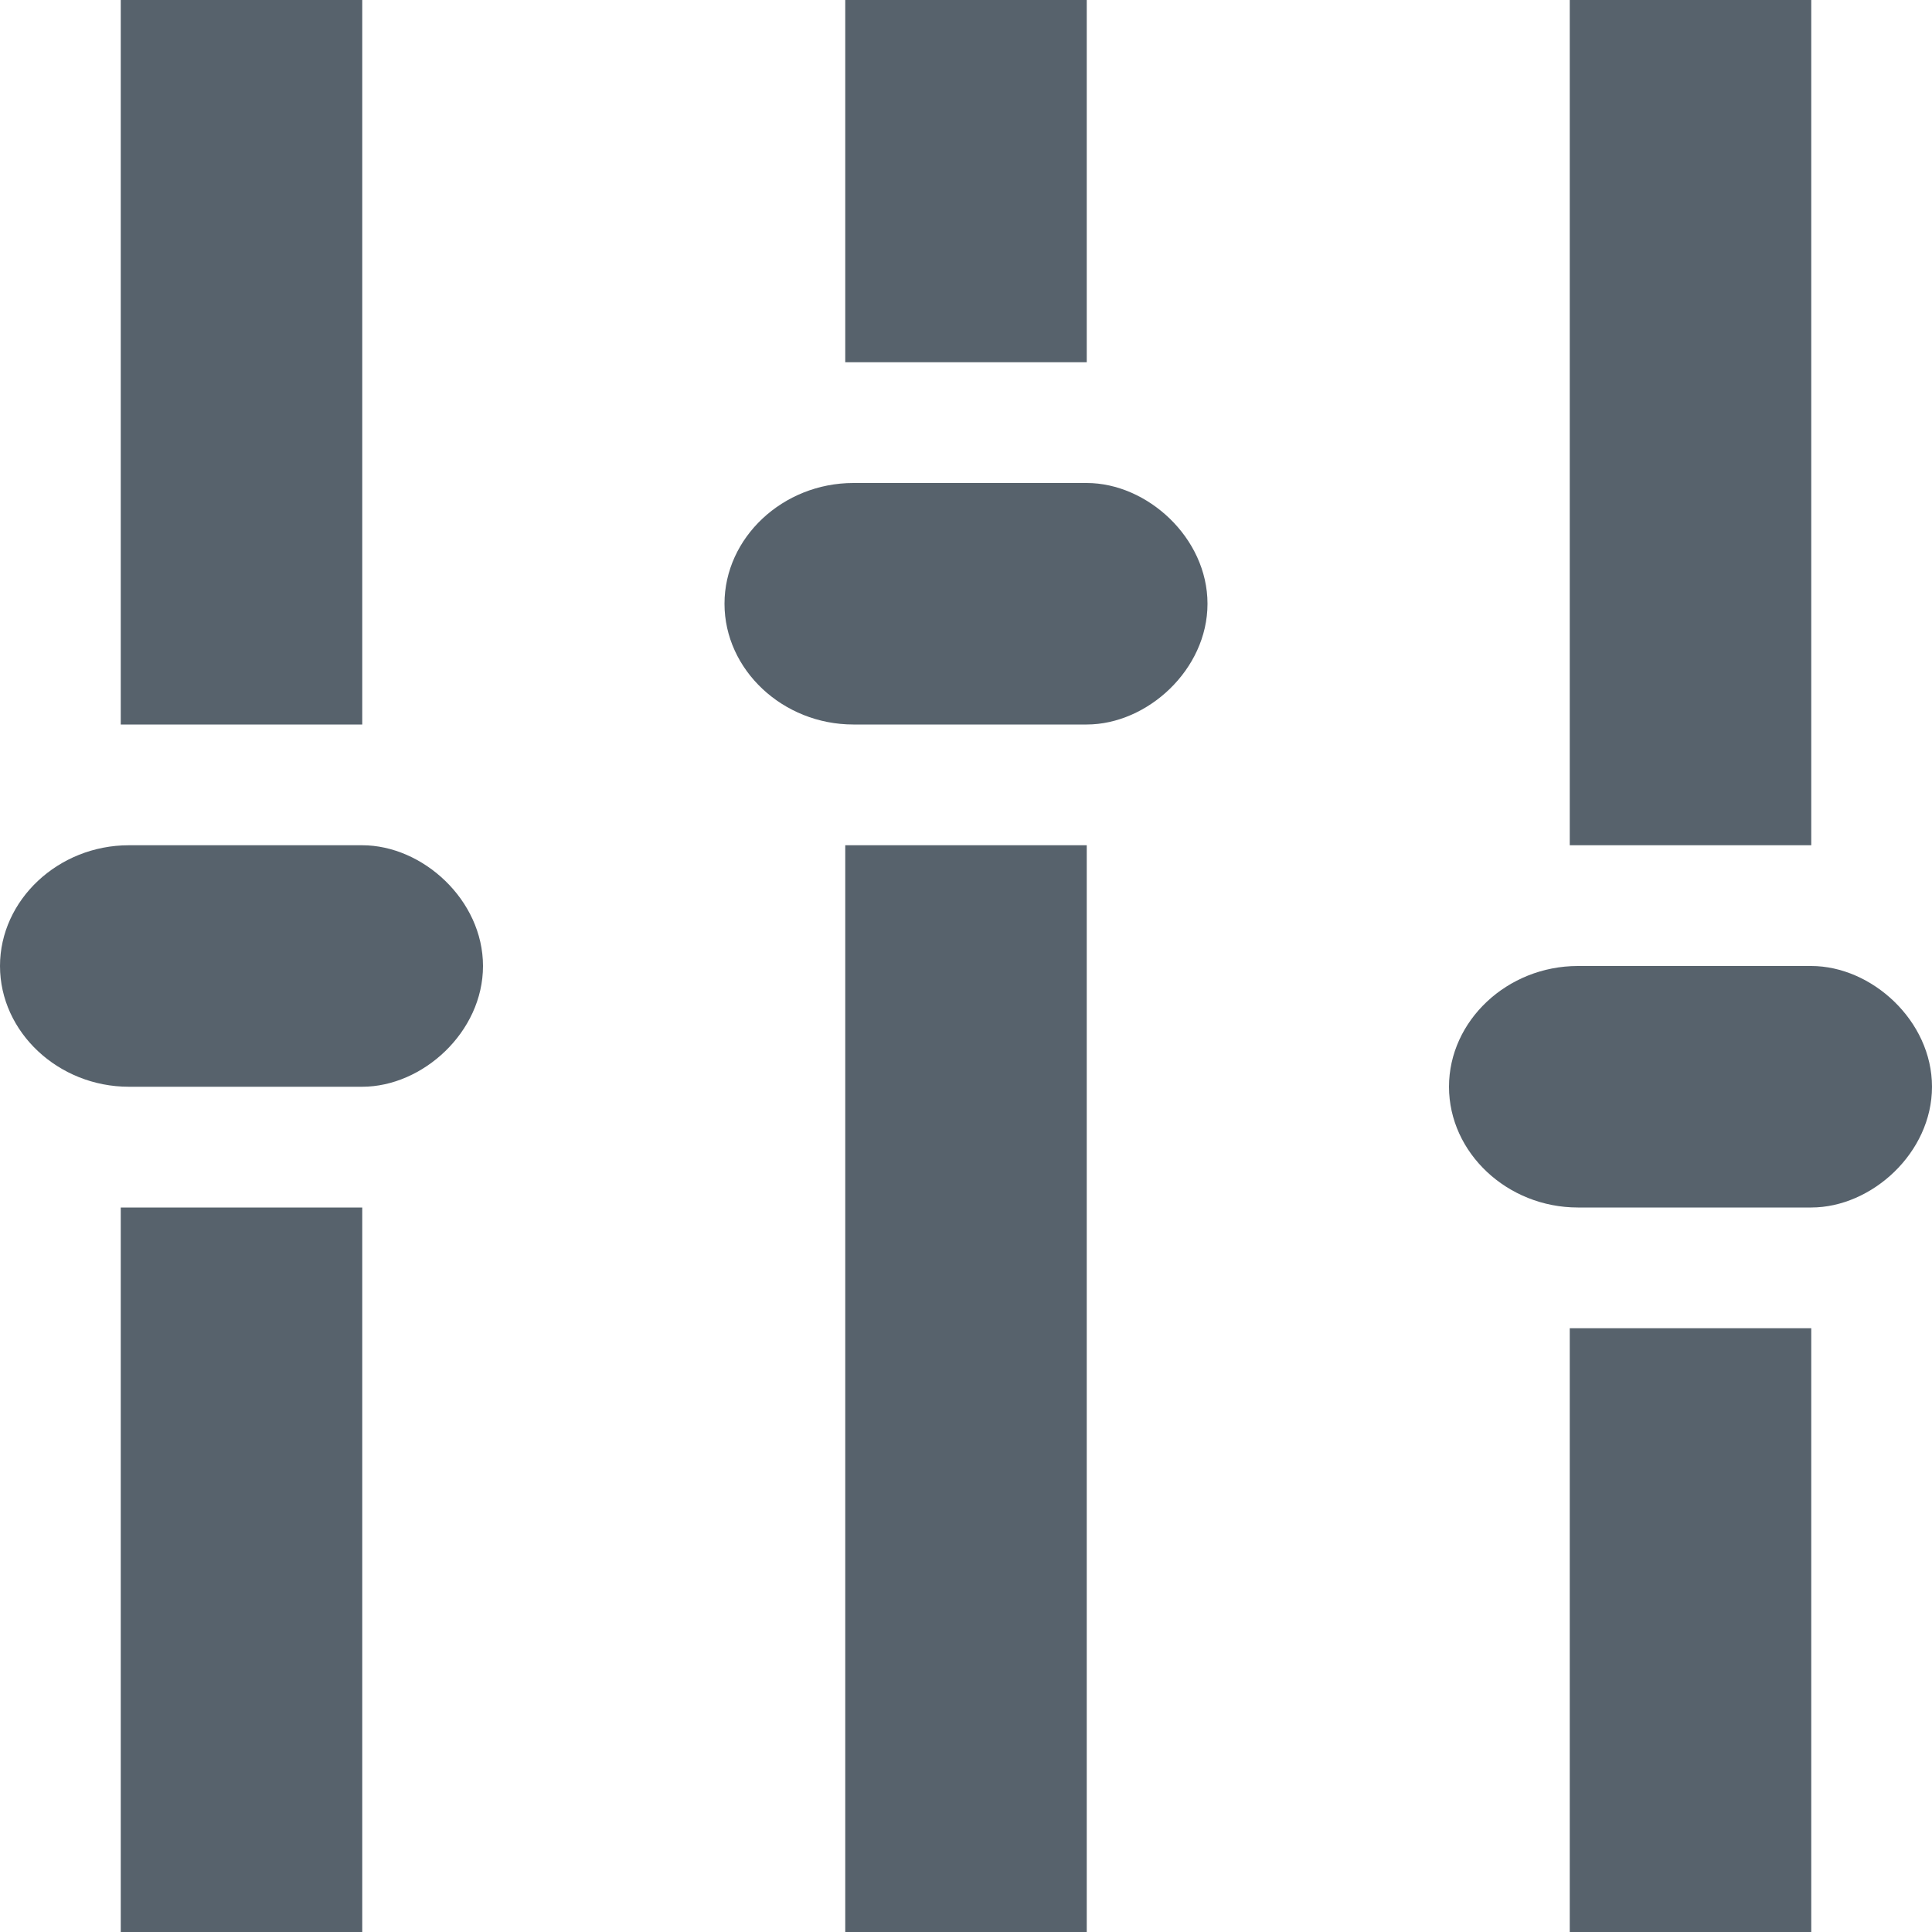
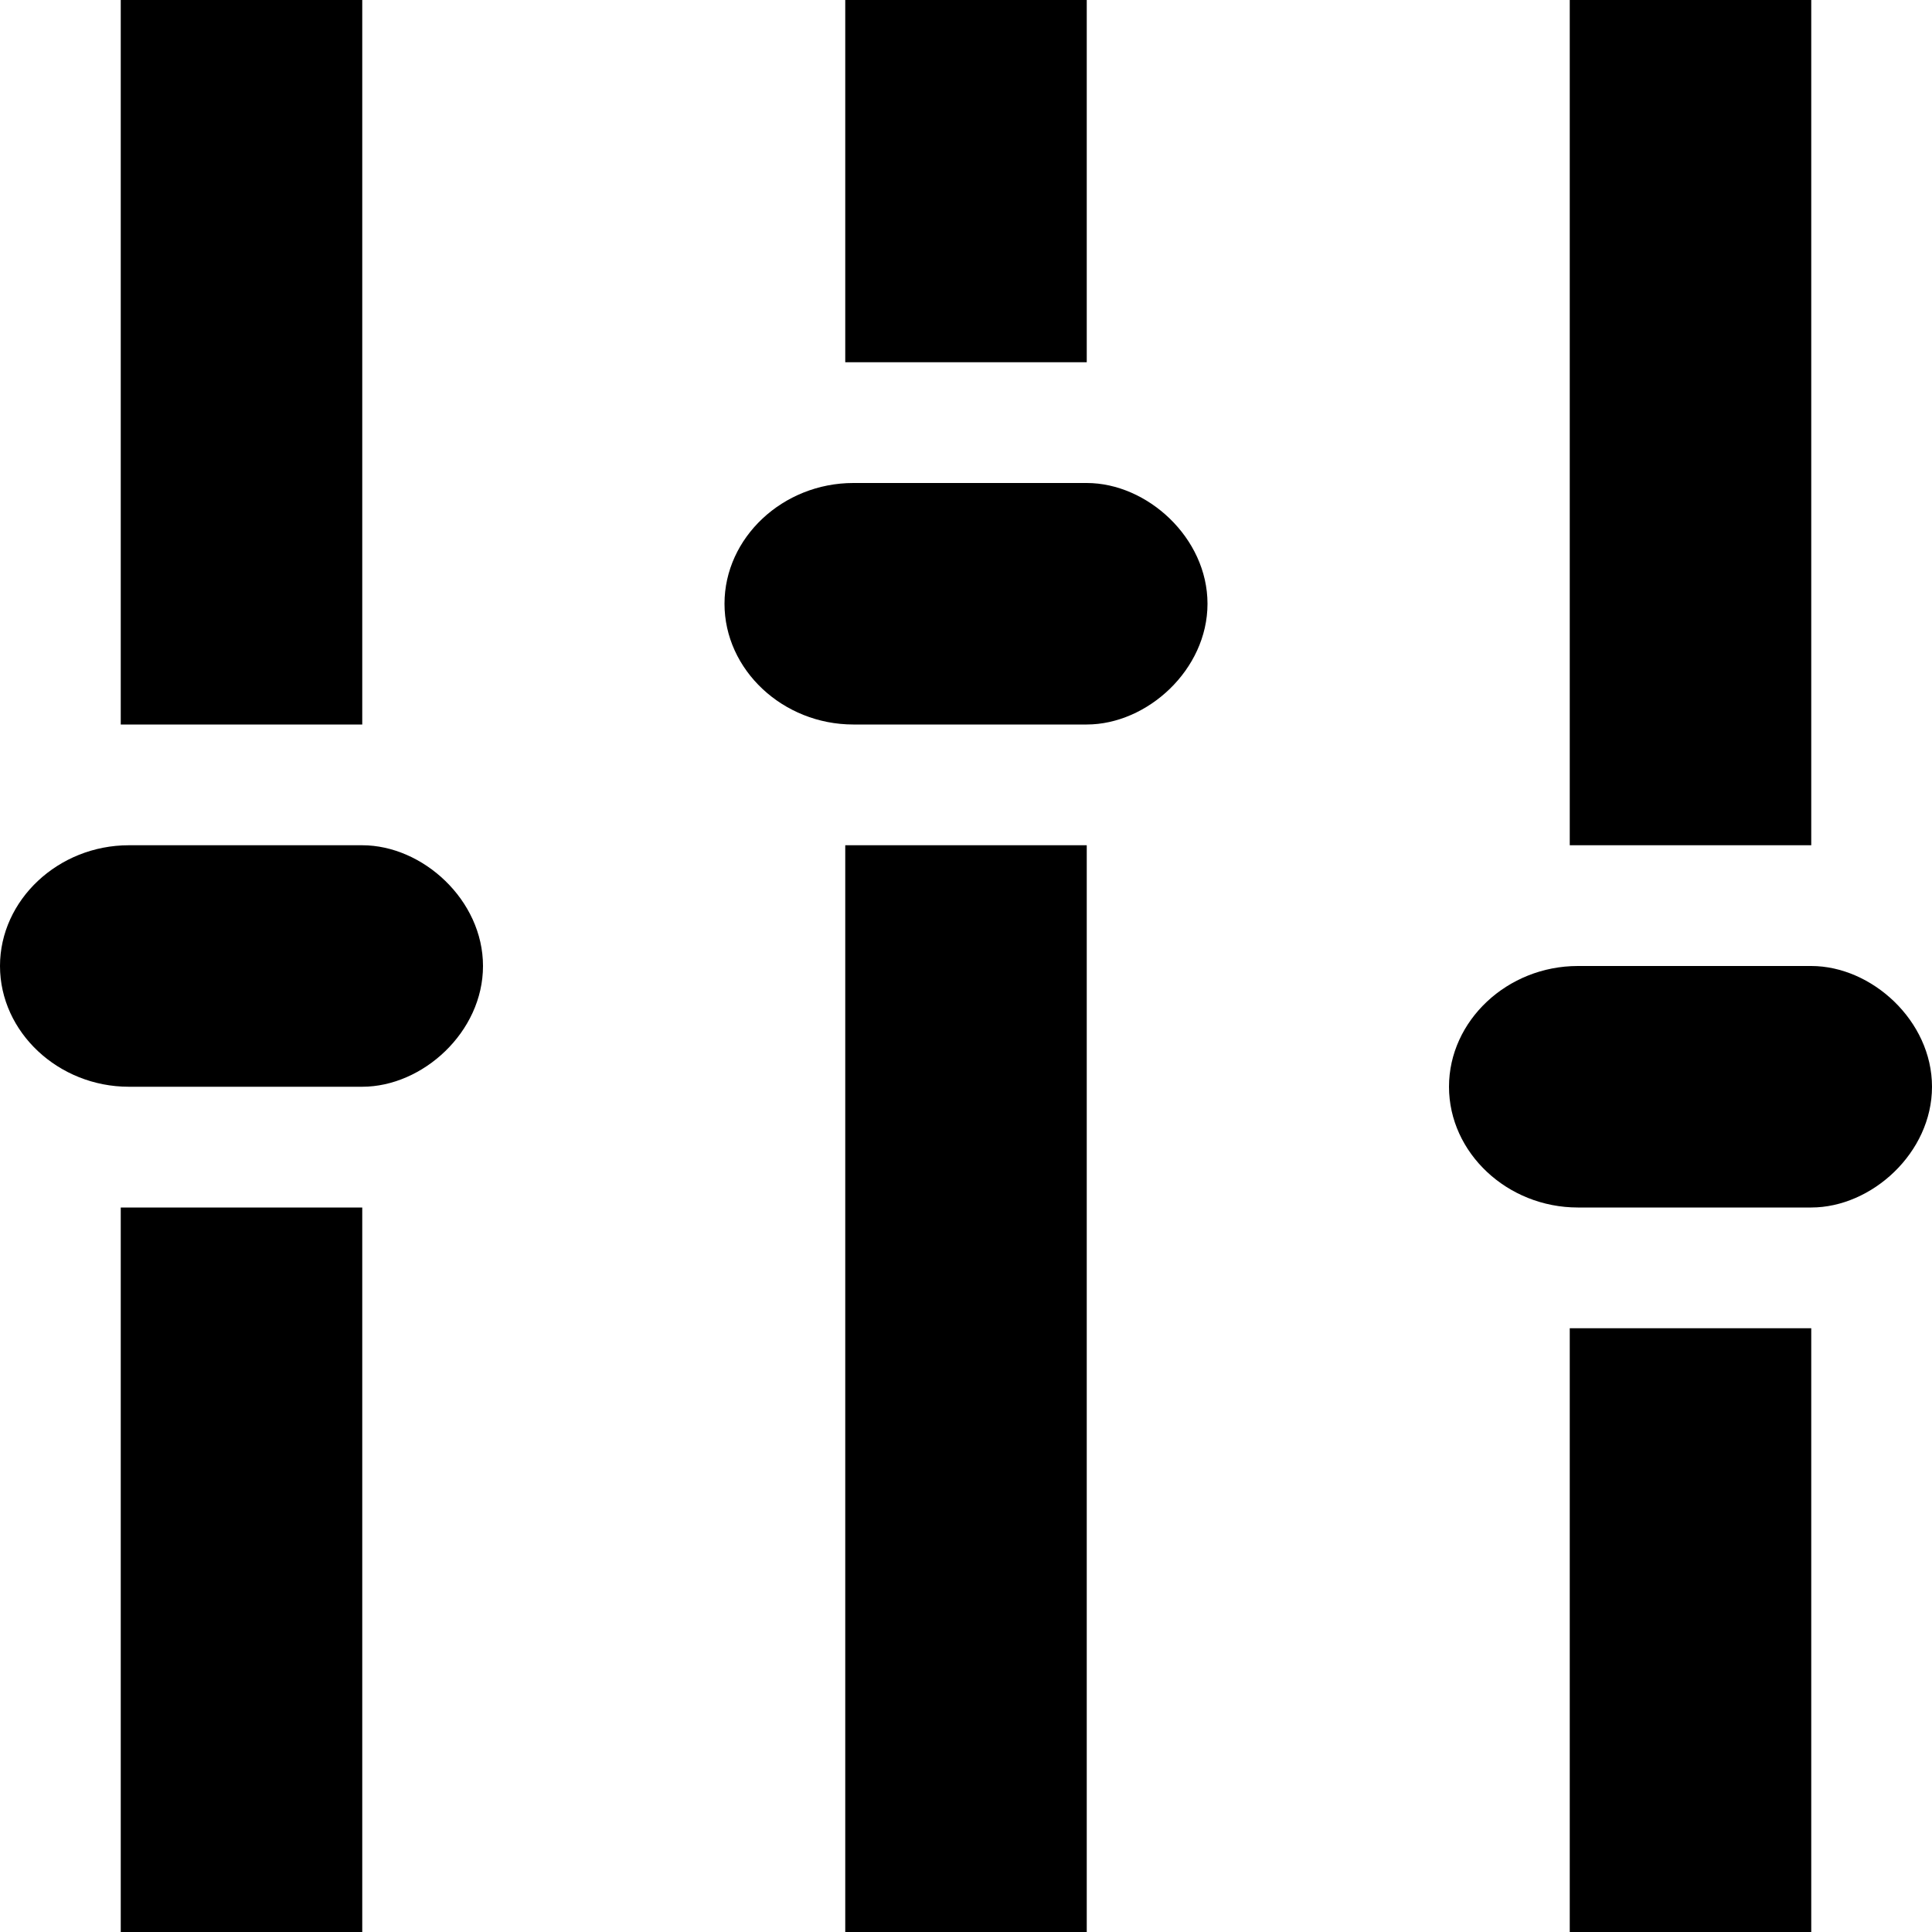
- <svg xmlns="http://www.w3.org/2000/svg" width="16" height="16" viewBox="0 0 16 16">
-   <path d="M7.067 4C6.483 4 6 4.453 6 5c0 .547.483 1 1.067 1H9c.5 0 1-.453 1-1 0-.547-.5-1-1-1H7.067zm6 4C12.483 8 12 8.453 12 9c0 .547.483 1 1.067 1H15c.5 0 1-.453 1-1 0-.547-.5-1-1-1h-1.933zm-12-1C.483 7 0 7.453 0 8c0 .547.483 1 1.067 1H3c.5 0 1-.453 1-1 0-.547-.5-1-1-1H1.067zM9 0H7v3h2V0zm6 0h-2v7h2V0zm0 16v-5h-2v5h2zm-8 0h2V7H7v9zm-6 0h2v-6H1v6zM3 6H1V0h2v6z" fill="#57626C" fill-rule="evenodd" />
+ <svg xmlns="http://www.w3.org/2000/svg" class="icon-main icon-admin" width="16" height="16" viewBox="0 0 16 16">
+   <g class="icon-meta">
+     </g>
+   <g class="icon-container">
+     <path d="M7.067 4C6.483 4 6 4.453 6 5c0 .547.483 1 1.067 1H9c.5 0 1-.453 1-1 0-.547-.5-1-1-1H7.067zm6 4C12.483 8 12 8.453 12 9c0 .547.483 1 1.067 1H15c.5 0 1-.453 1-1 0-.547-.5-1-1-1h-1.933zm-12-1C.483 7 0 7.453 0 8c0 .547.483 1 1.067 1H3c.5 0 1-.453 1-1 0-.547-.5-1-1-1H1.067zM9 0H7v3h2V0zm6 0h-2v7h2V0zm0 16v-5h-2v5h2zm-8 0h2V7H7v9zm-6 0h2v-6H1v6zM3 6H1V0h2v6z" fill="#000" fill-rule="evenodd" />
+   </g>
</svg>
